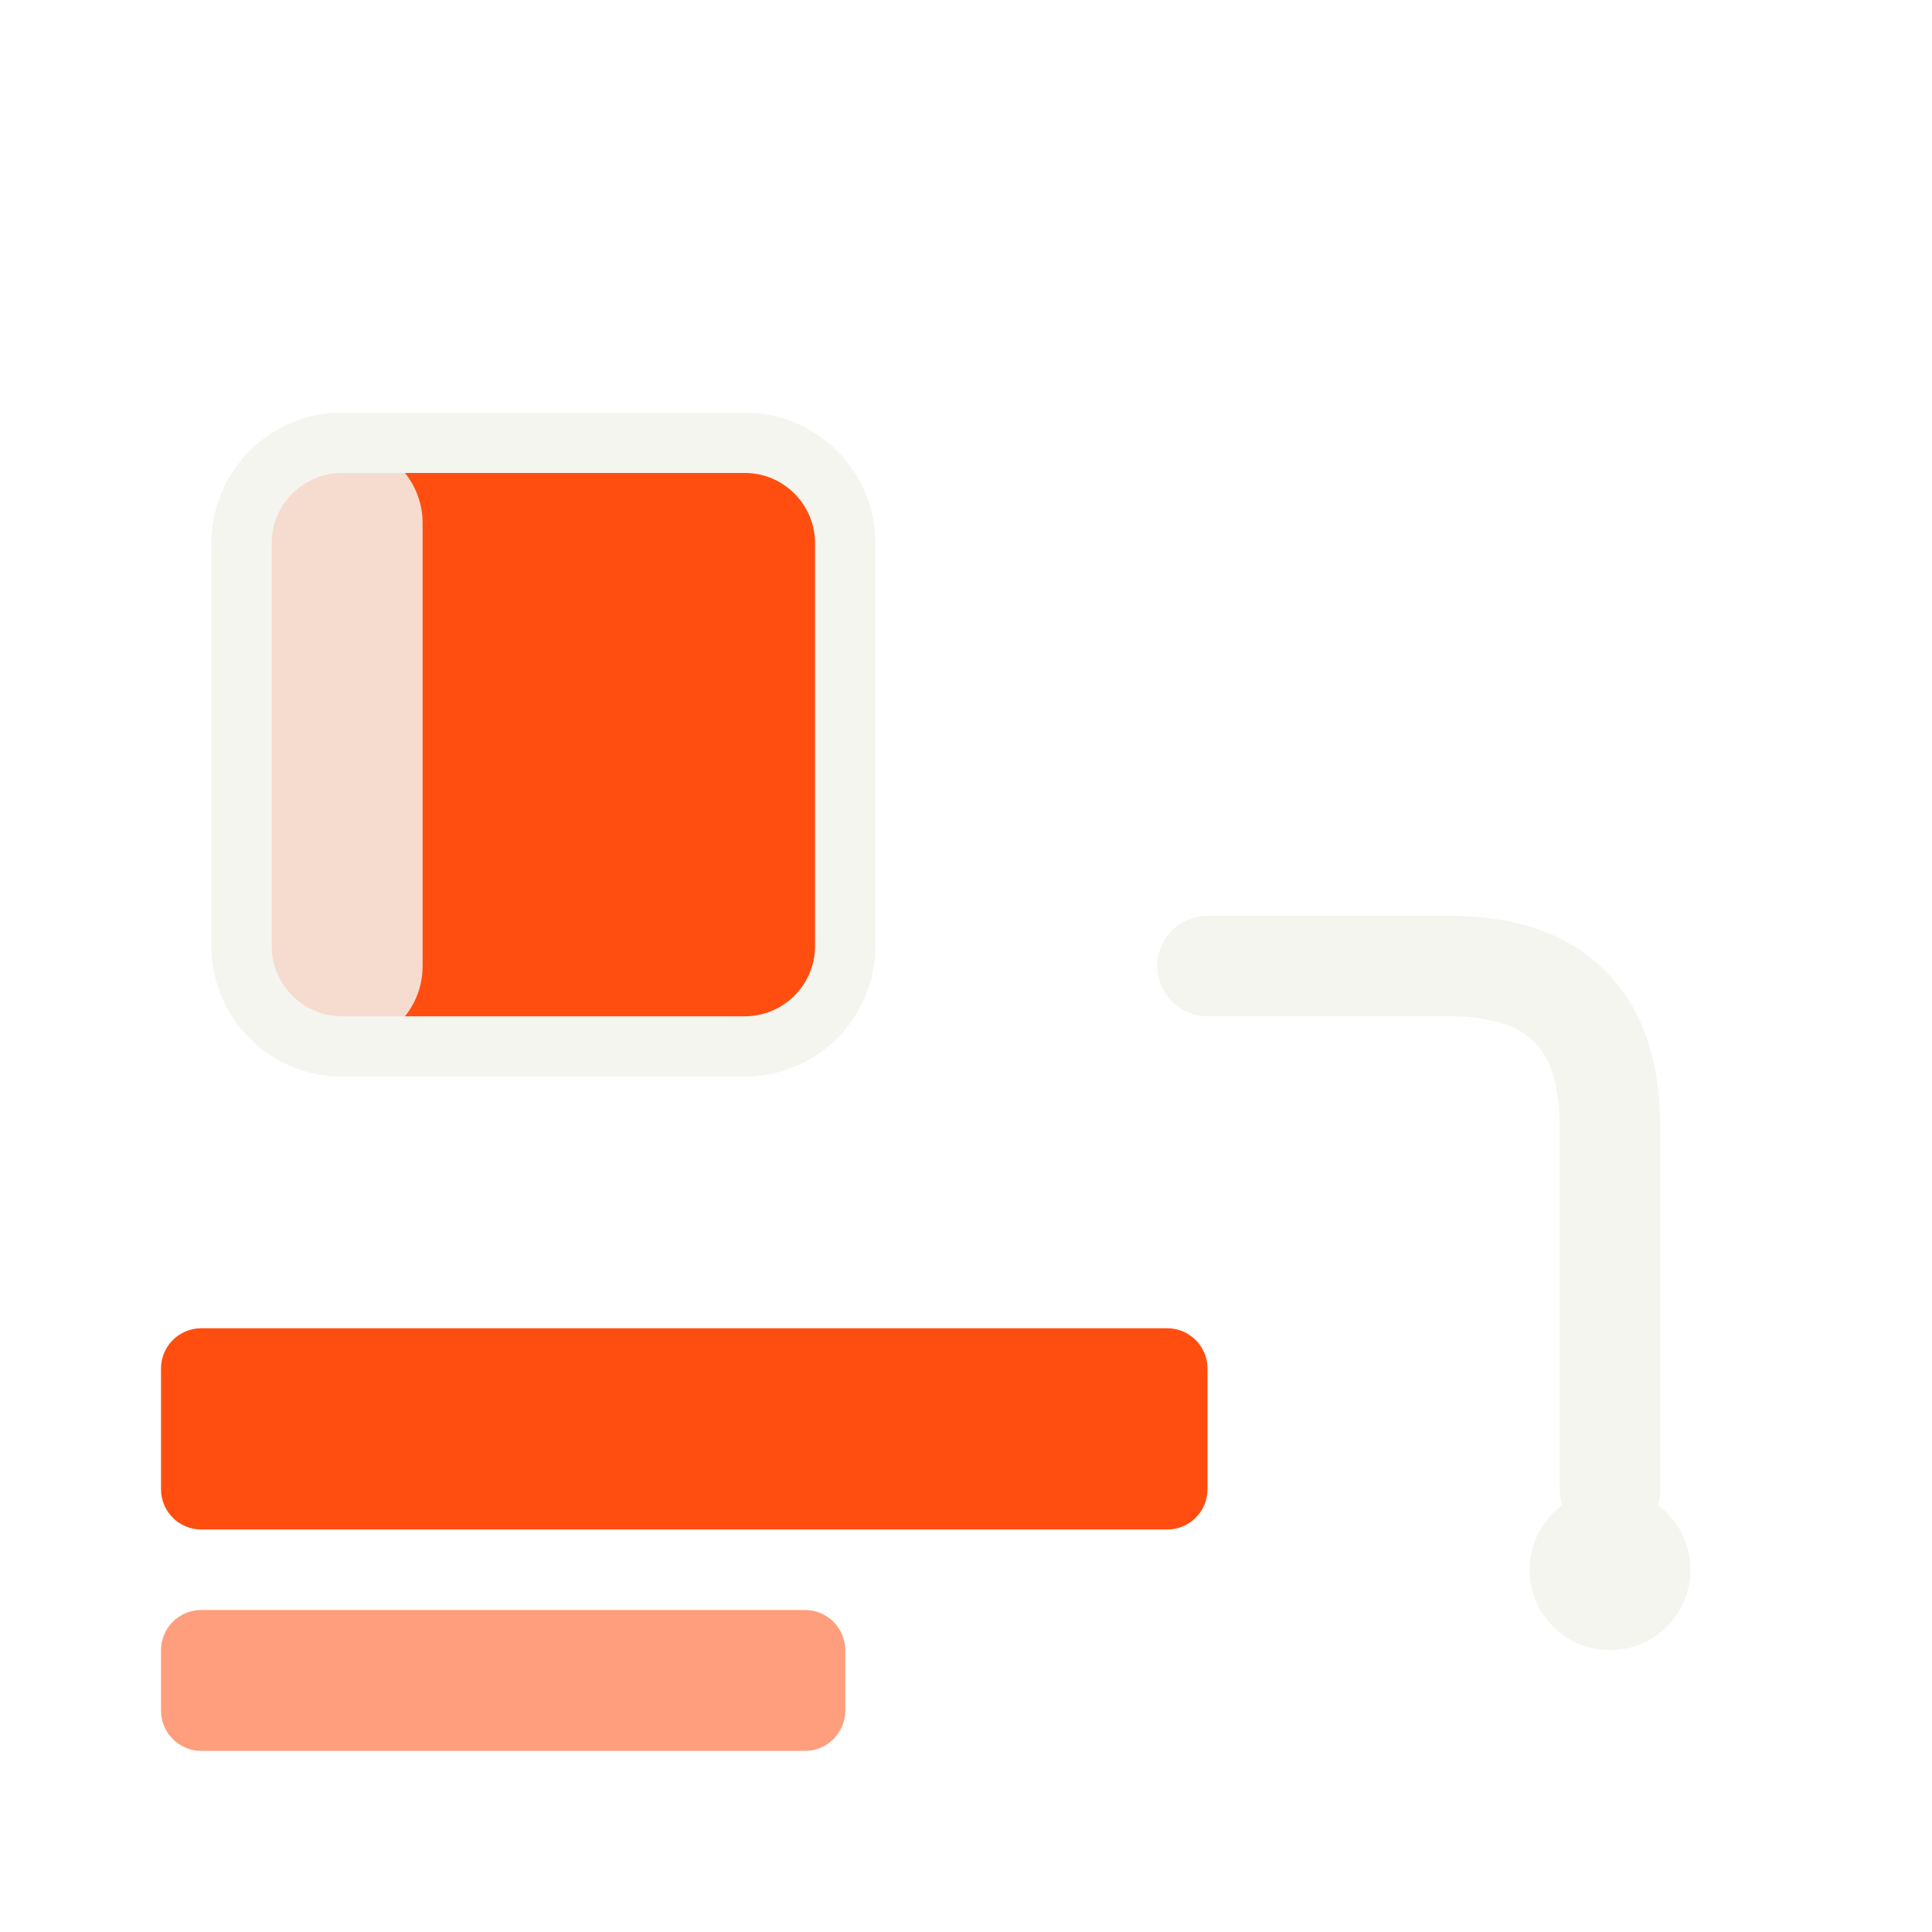
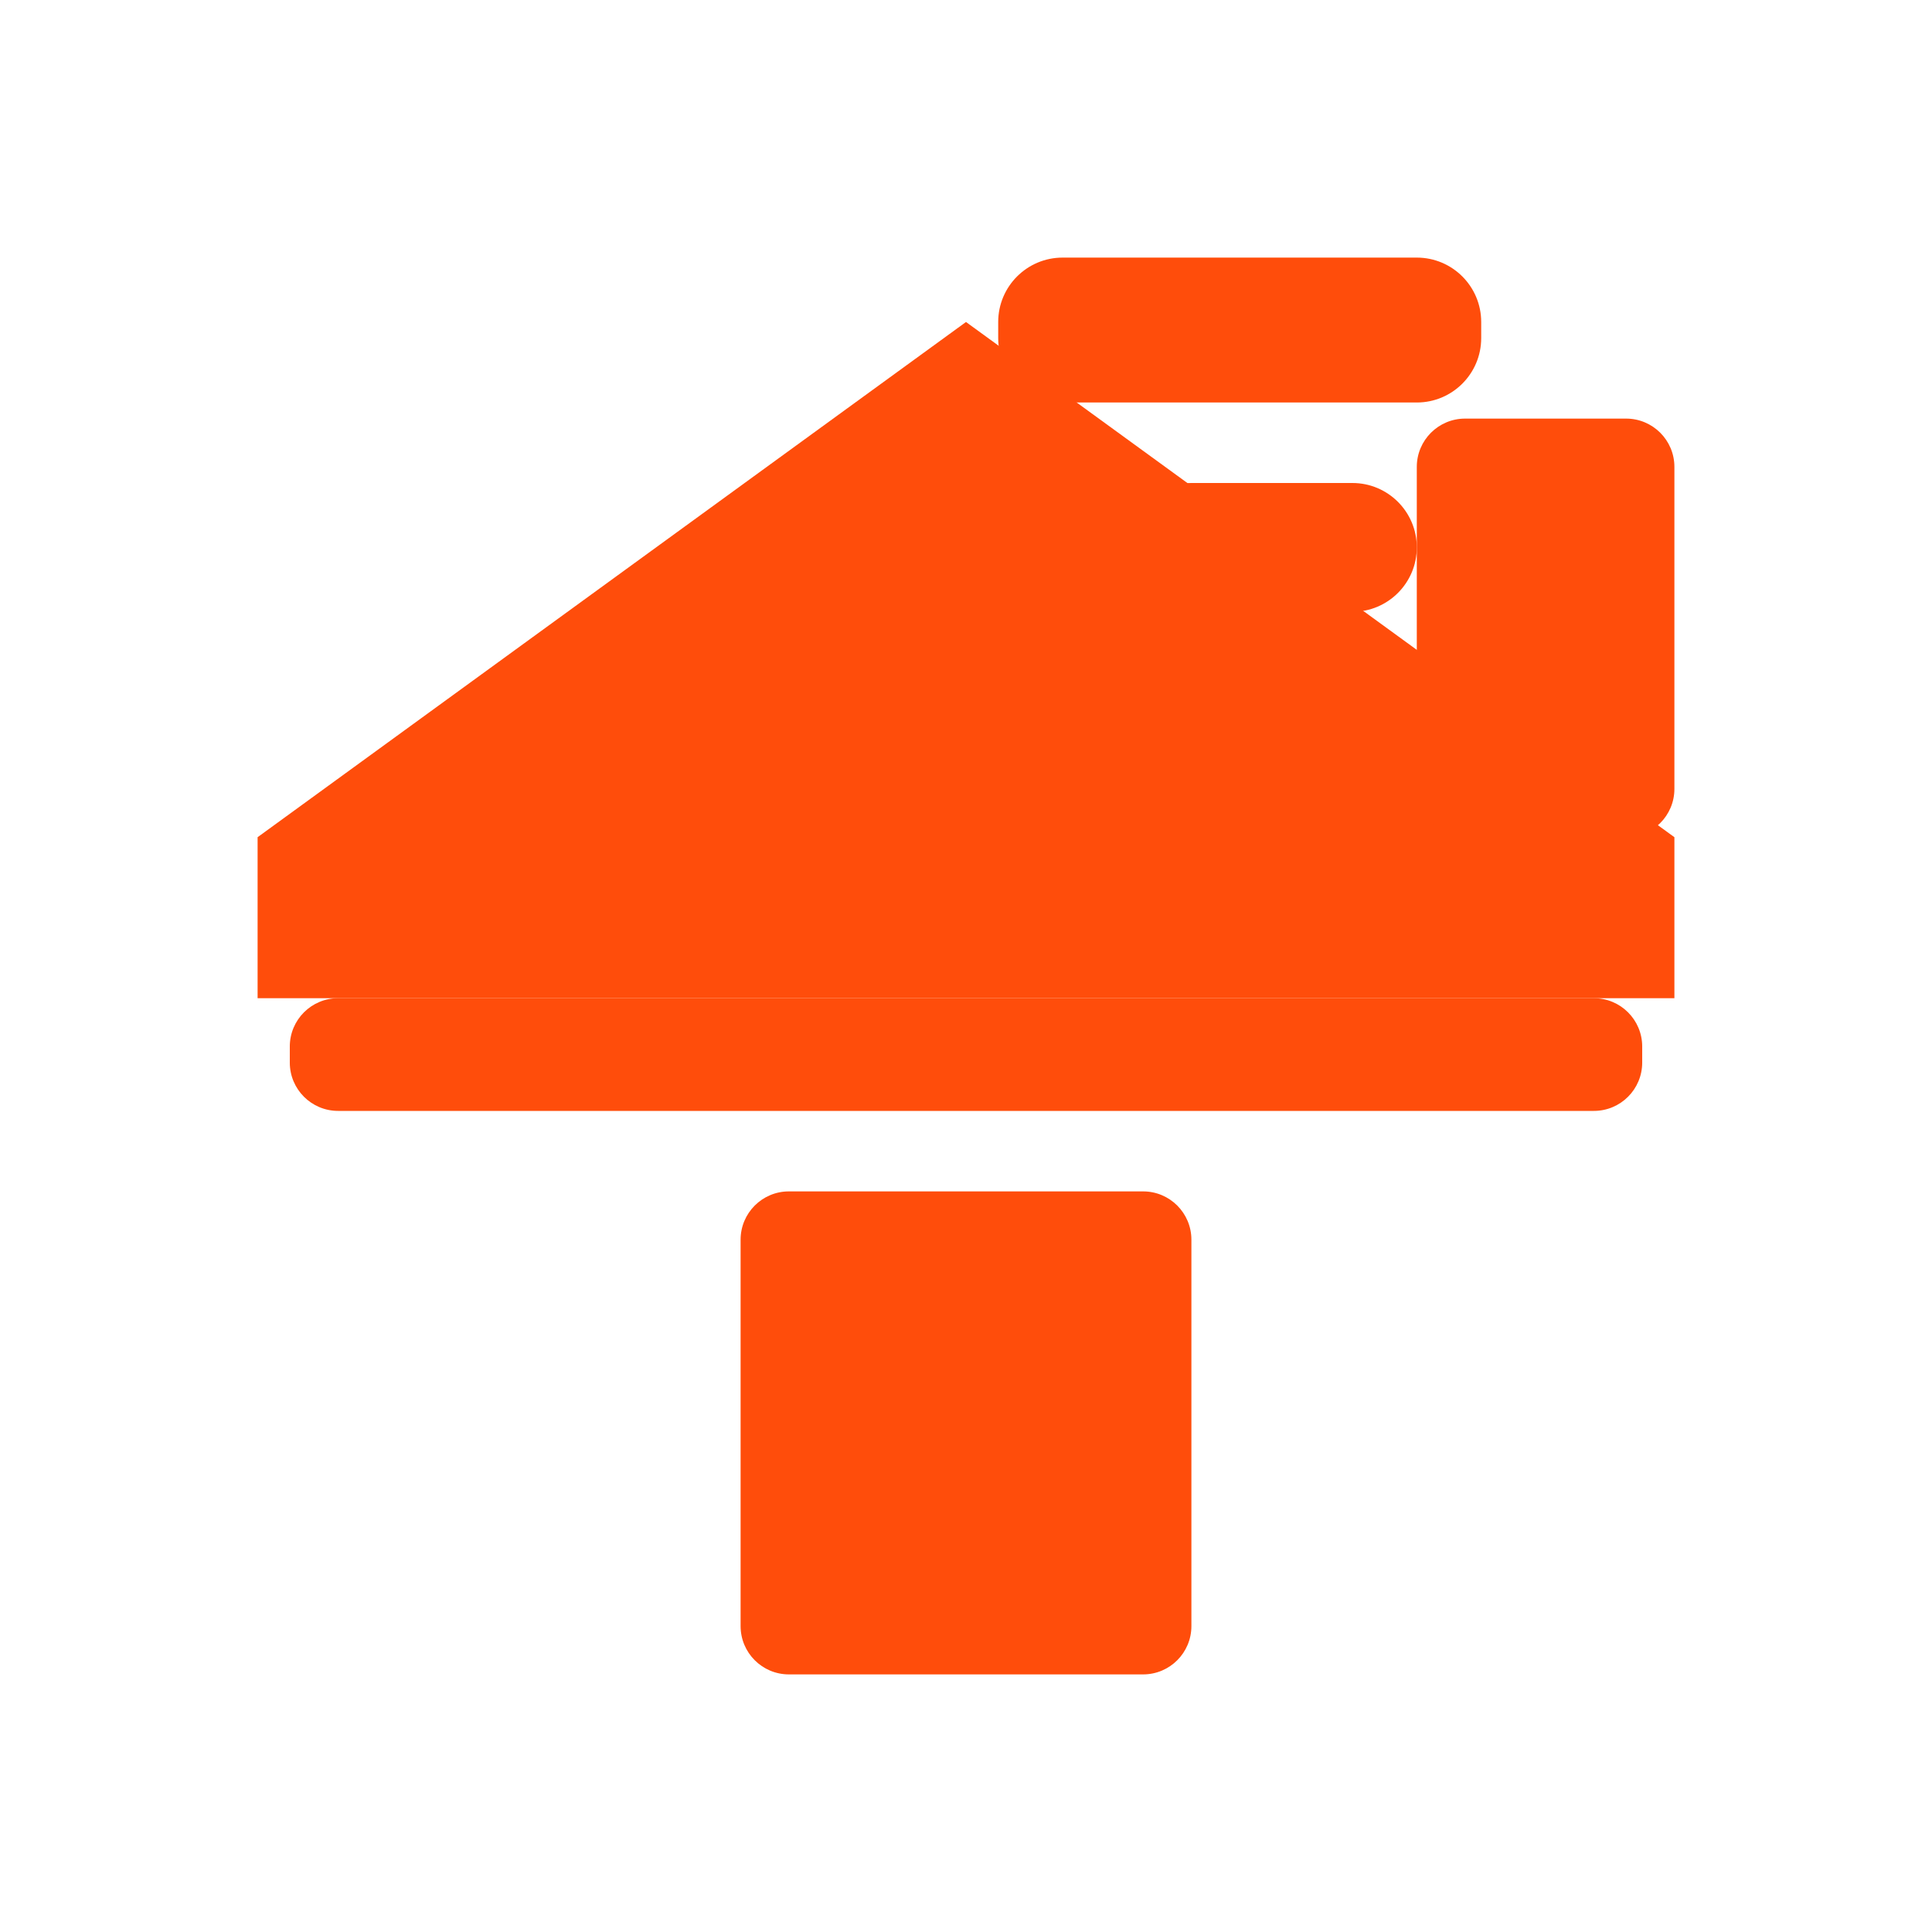
- <svg xmlns="http://www.w3.org/2000/svg" viewBox="0 0 96 96" width="96" height="96" role="img" aria-label="Domestic Repaint Services roller mark">
-   <g fill="#ff4e10">
-     <rect x="8" y="66" width="52" height="10" rx="2" />
-     <rect x="8" y="80" width="34" height="7" rx="2" opacity="0.55" />
+ <svg xmlns="http://www.w3.org/2000/svg" viewBox="0 0 120 120" width="120" height="120" role="img" aria-label="Domestic Repaint Services roller mark">
+   <g fill="#ff4d0b">
+     <path d="M16 52 60 20l44 32v10H16z" />
+     <rect x="46" y="74" width="28" height="30" rx="3" />
+     <rect x="18" y="62" width="84" height="7" rx="3" />
+     <rect x="88" y="26" width="16" height="26" rx="3" />
+     <rect x="70" y="30" width="18" height="8" rx="4" />
  </g>
-   <rect x="12" y="22" width="30" height="30" rx="5" fill="#ff4e10" />
-   <rect x="12" y="22" width="9" height="30" rx="4" fill="#f5f5f0" opacity="0.85" />
-   <rect x="12" y="22" width="30" height="30" rx="5" fill="none" stroke="#f5f5f0" stroke-width="3" />
-   <g fill="none" stroke="#f5f5f0" stroke-width="5" stroke-linecap="round" stroke-linejoin="round">
-     <path dutur="M42 37 L60 48" />
-     <path d="M60 48 L72 48 Q80 48 80 56 L80 74" />
-   </g>
-   <circle cx="80" cy="78" r="4" fill="#f5f5f0" />
+   <rect x="62" y="16" width="30" height="9" rx="4" fill="#ff4d0b" />
</svg>
